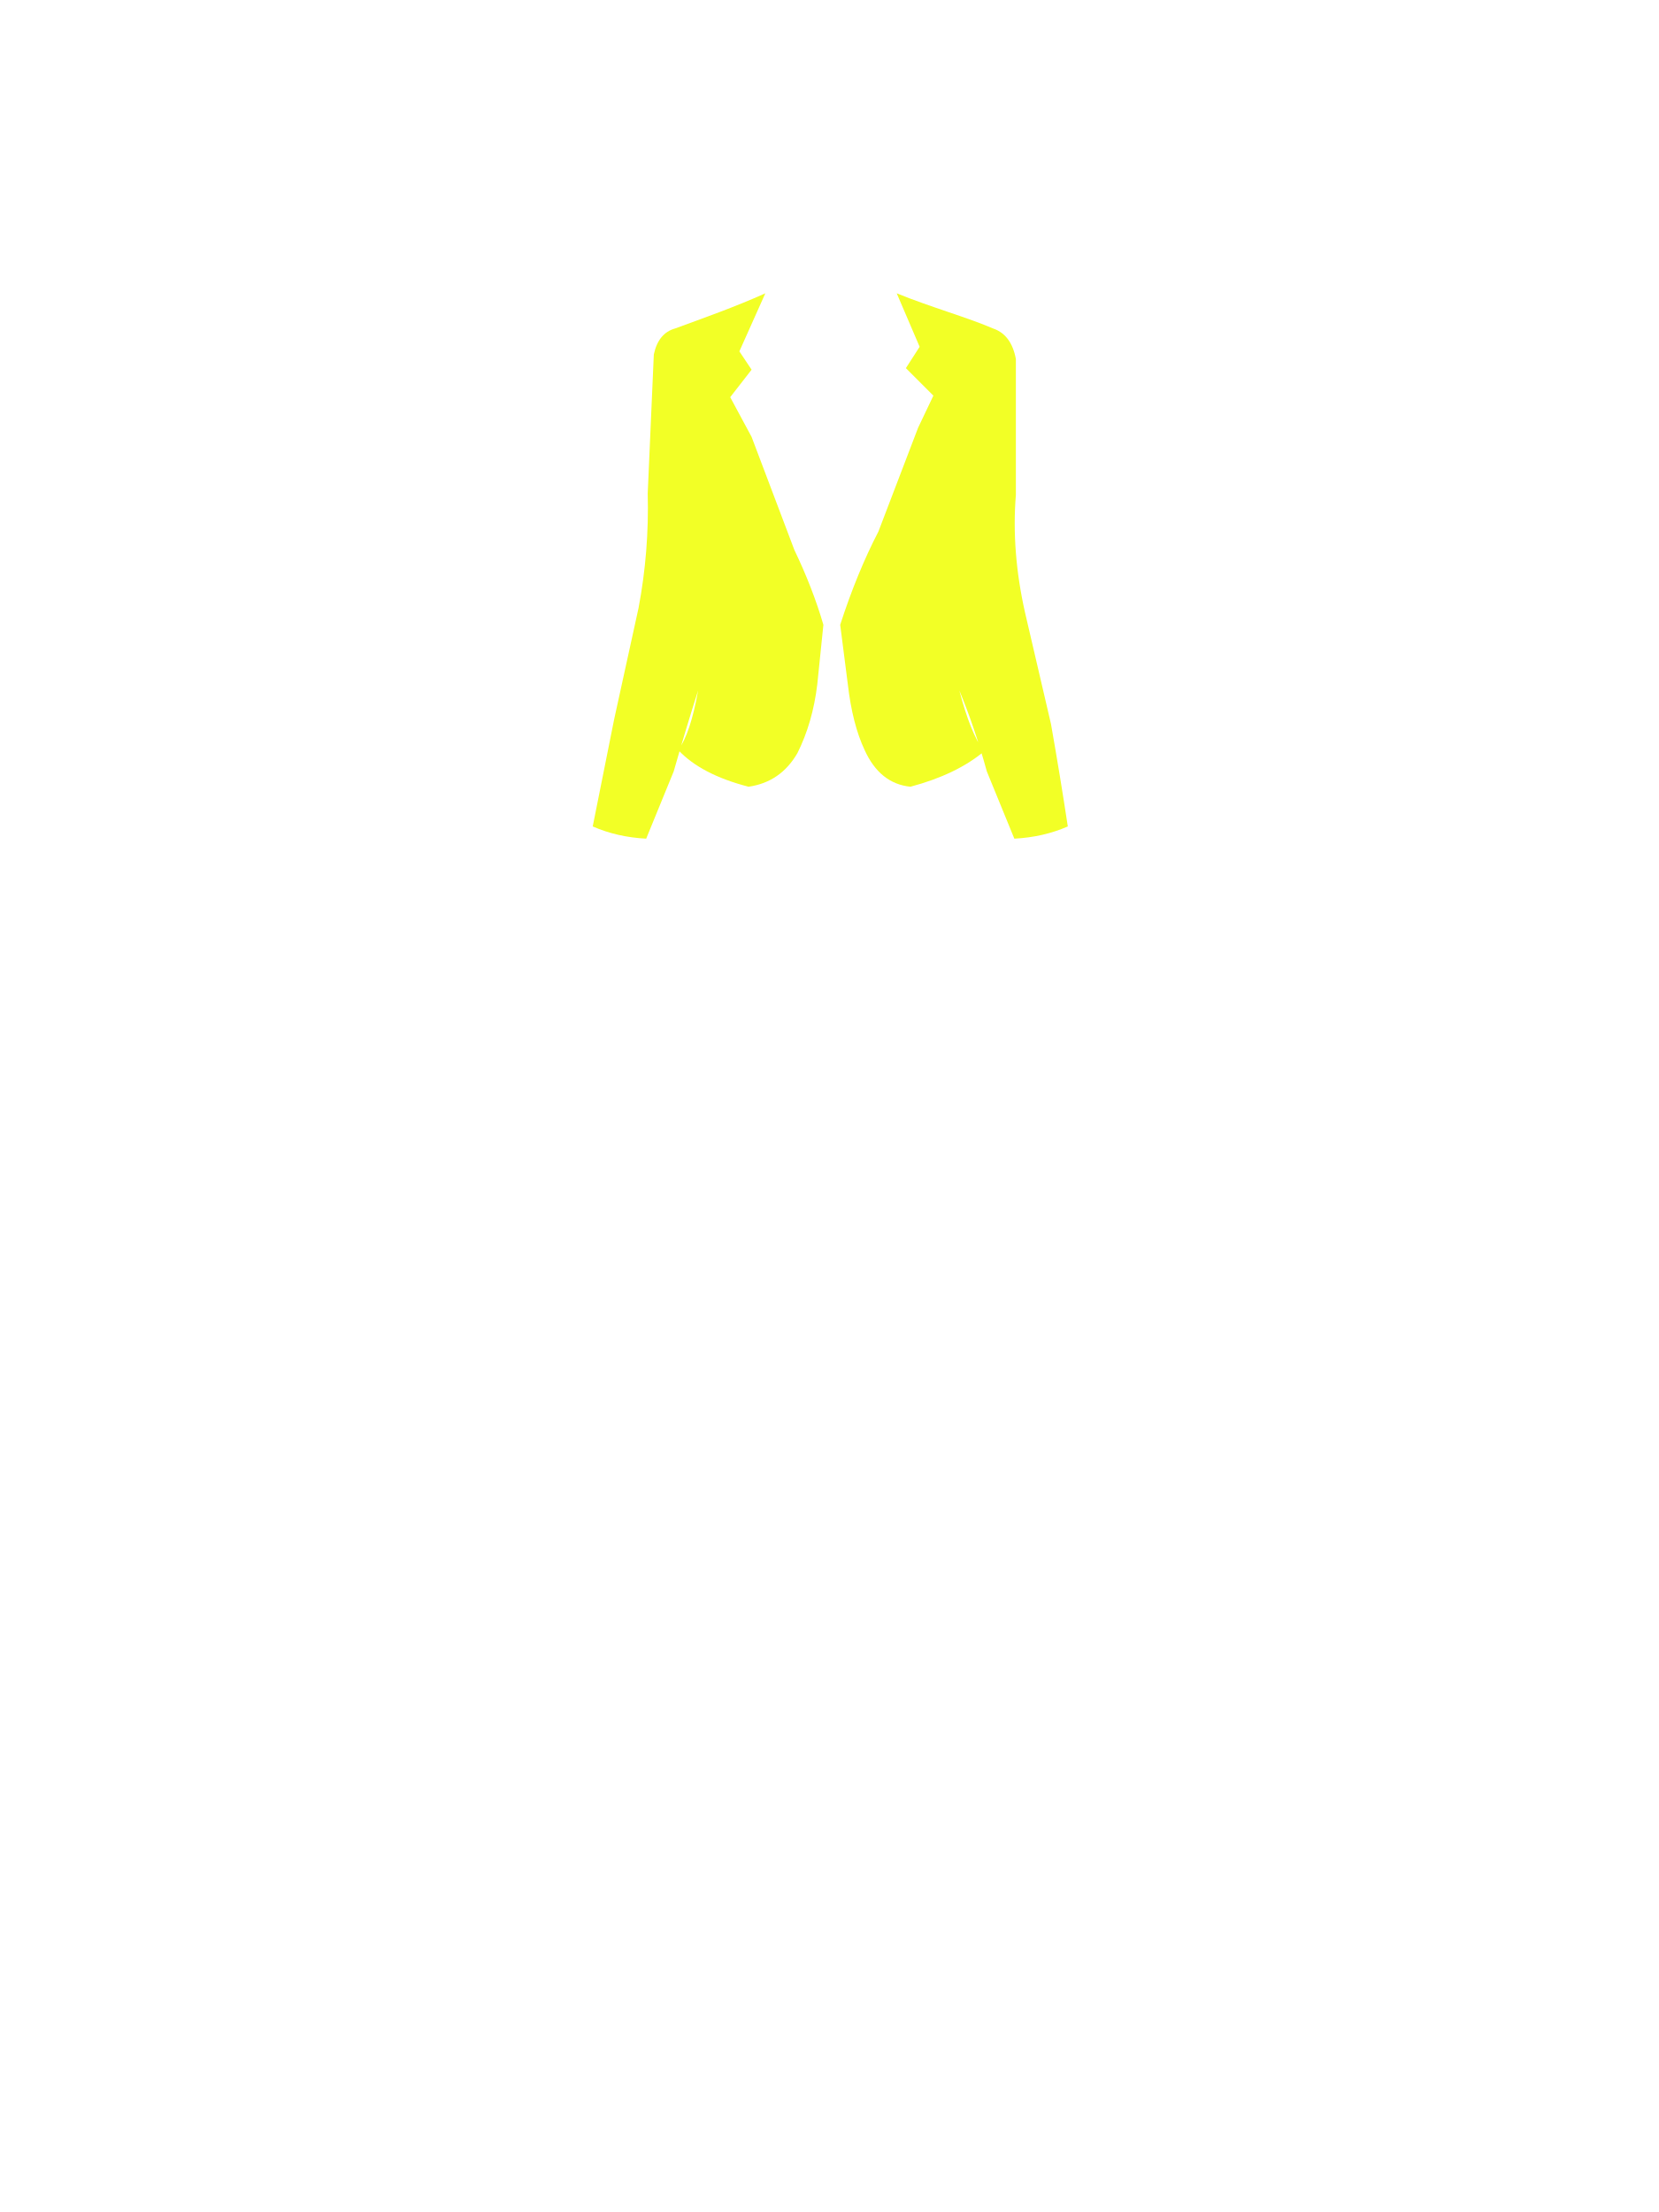
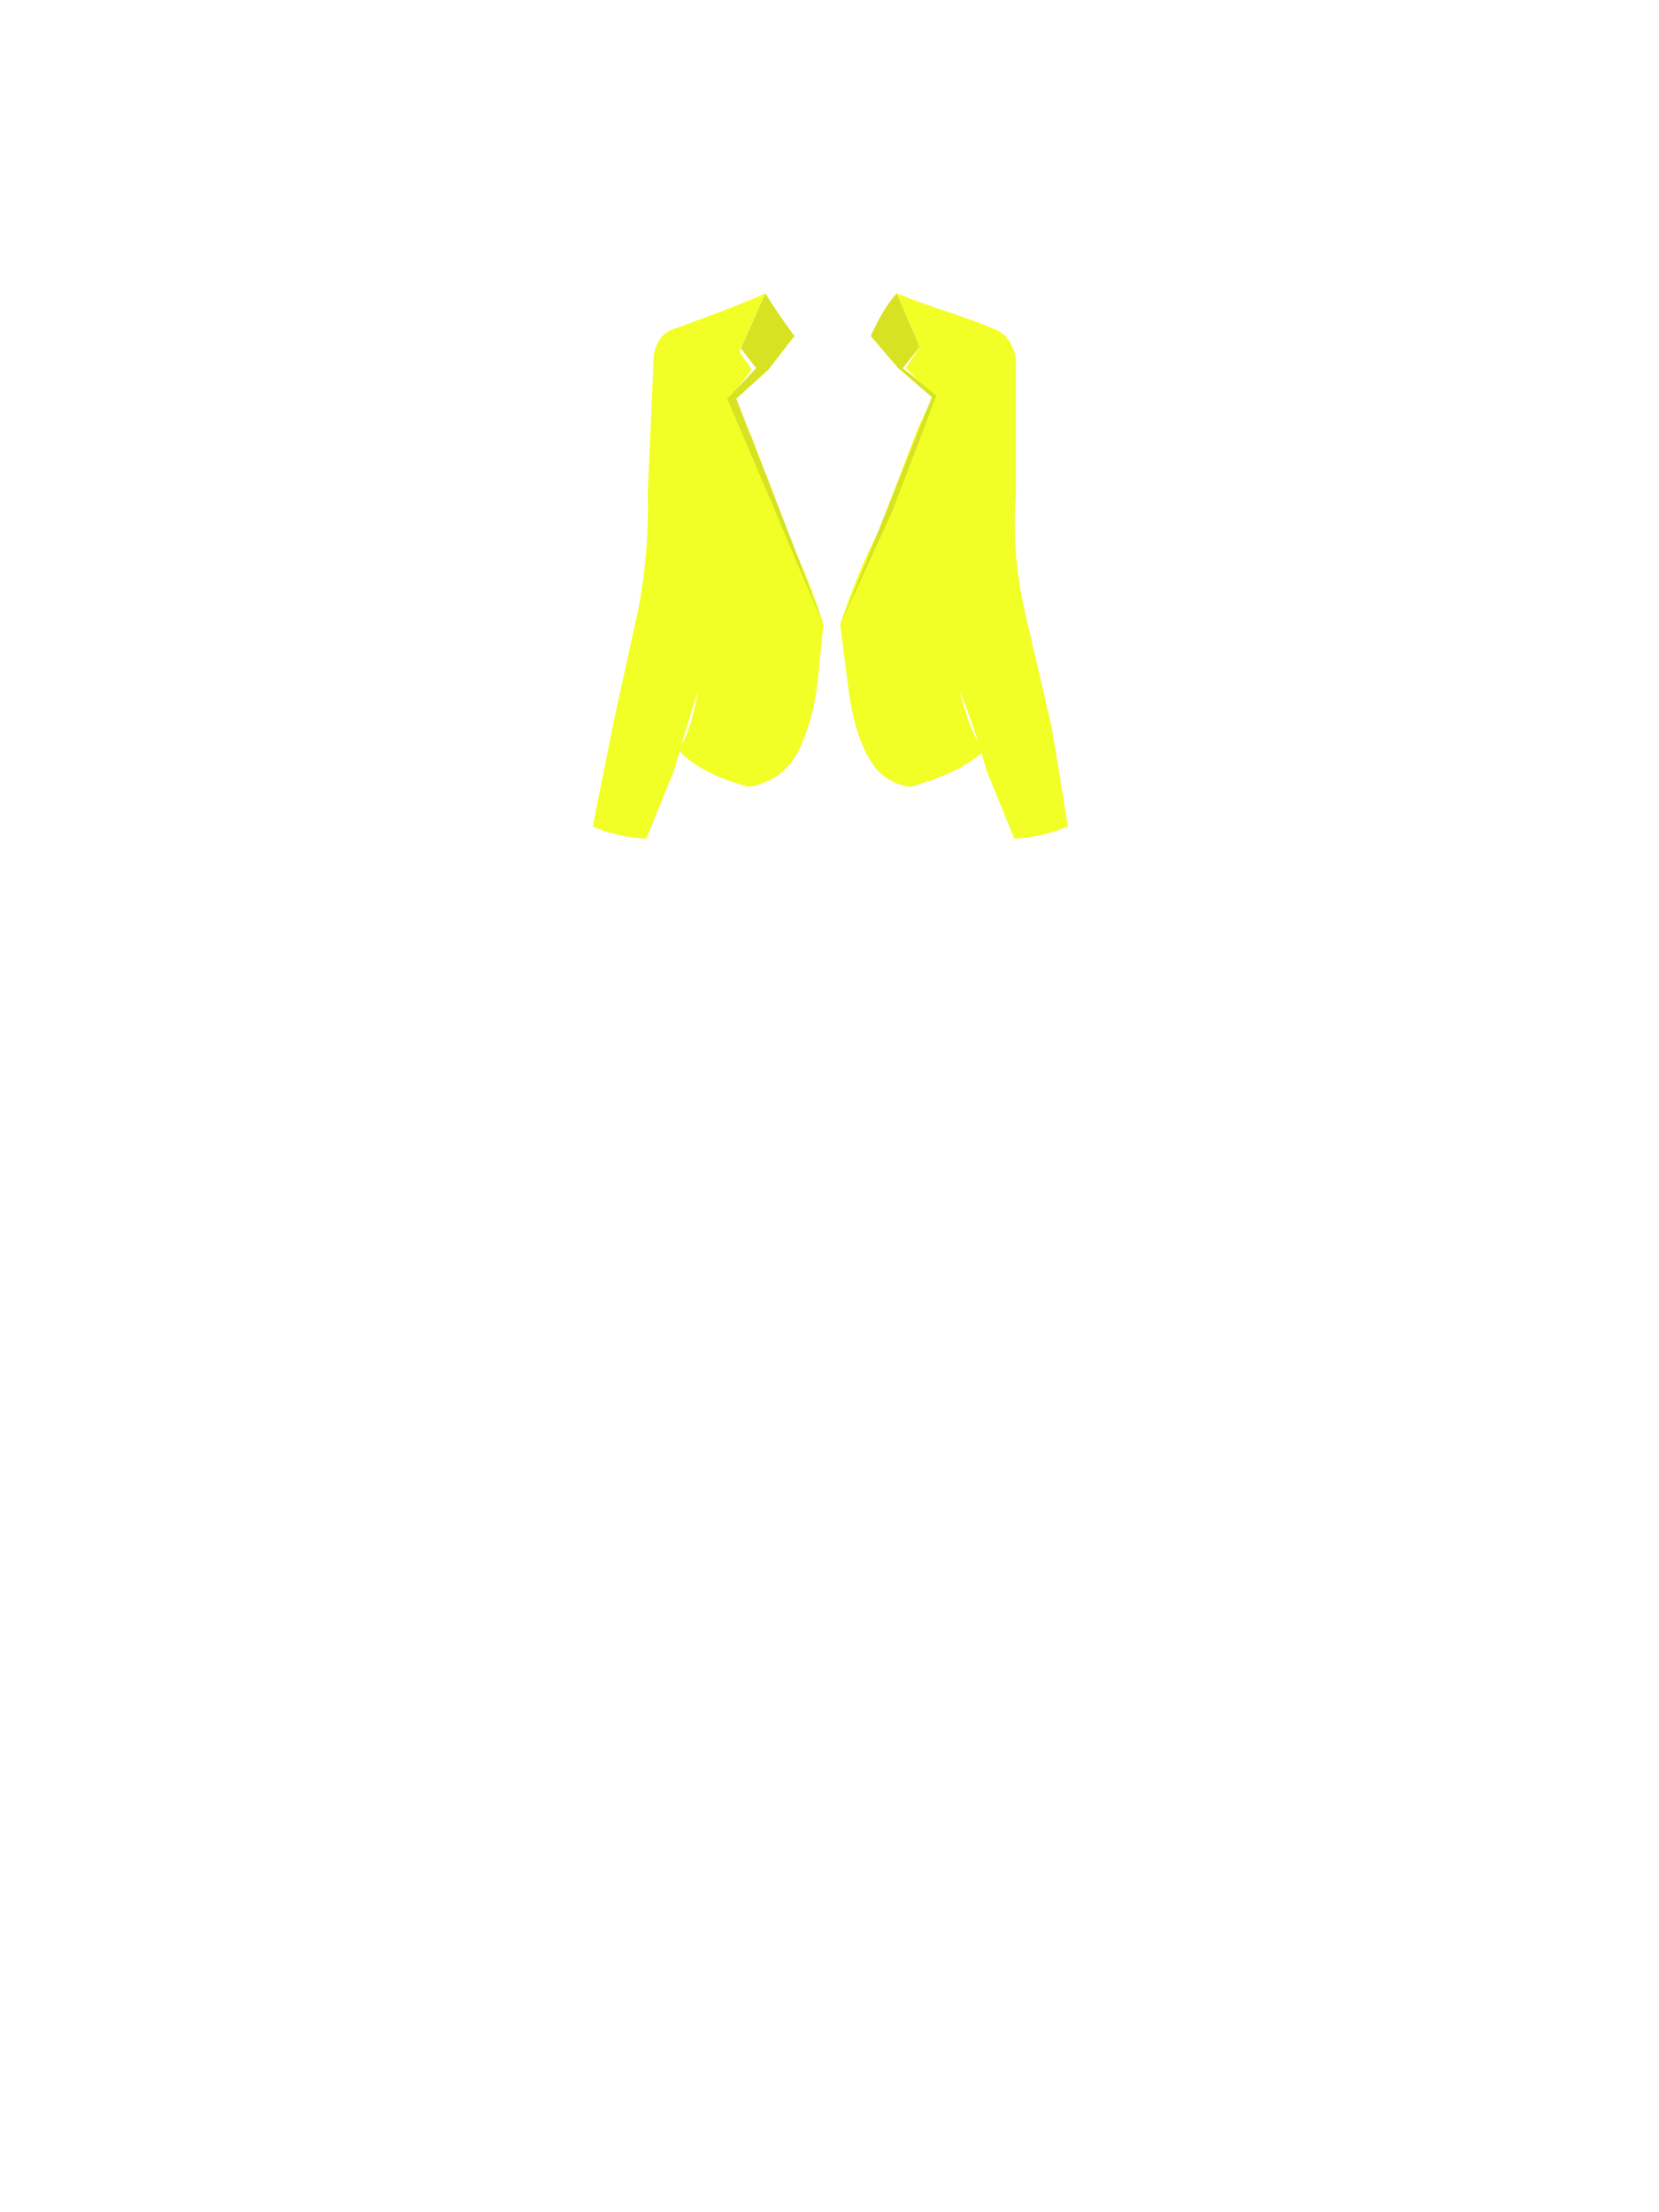
- <svg xmlns="http://www.w3.org/2000/svg" width="1086" height="1448" viewBox="0 0 1086 1448">
-   <path fill="#f2ff26" d="M501 192  C481 201 461 208 442 215  Q431 218 428 232  L424 323 Q425 361 418 398  L402 471 Q394 511 388 541  Q404 548 423 549  L441 505 Q449 477 457 452  Q452 480 444 491  Q459 507 490 515  Q511 512 522 493  Q532 473 535 448  L539 409  Q532 385 520 360  L492 286  L478 260  L492 242 L484 230 L501 192 Z" />
-   <path fill="#f2ff26" d="M587 192  C609 201 634 208 650 215  Q662 219 665 235  L665 324 Q662 361 671 401  L688 474 Q694 508 699 541  Q683 548 664 549  L646 505 Q638 476 628 452  Q635 479 644 492  Q626 507 596 515  Q576 513 566 491  Q558 474 555 448  L550 409 Q561 375 575 348  L601 280 L611 259 L593 241 L602 227 L587 192 Z" />
+ <svg xmlns="http://www.w3.org/2000/svg" viewBox="0 0 1086 1448" width="1086" height="1448">
+   <g fill="#f2ff26">
+     <path d="M501 192  C481 201 461 208 442 215  Q431 218 428 232  L424 323 Q425 361 418 398  L402 471 Q394 511 388 541  Q404 548 423 549  L441 505 Q449 477 457 452  Q452 480 444 491  Q459 507 490 515  Q511 512 522 493  Q532 473 535 448  L539 409  Q532 385 520 360  L492 286  L478 260  L492 242 L484 230 L501 192 Z" />
+     <path d="M587 192  C609 201 634 208 650 215  Q662 219 665 235  L665 324 Q662 361 671 401  L688 474 Q694 508 699 541  Q683 548 664 549  L646 505 Q638 476 628 452  Q635 479 644 492  Q626 507 596 515  Q576 513 566 491  Q558 474 555 448  L550 409 Q561 375 575 348  L601 280 L611 259 L593 241 L602 227 L587 192 Z" />
+   </g>
+   <g fill="#d7e322">
+     <path d="M501 192  Q507 202 520 220  L503 242  L482 261  Q504 317 524 369  L539 409  Q518 360 508 336  L476 261  L495 241  L485 228 Z" />
+     <path d="M587 192  Q578 202 570 220  L588 241  L610 260  Q587 318 566 370  L550 409  Q573 359 584 335  L613 259  L591 241  L602 227 Z" />
+   </g>
</svg>
